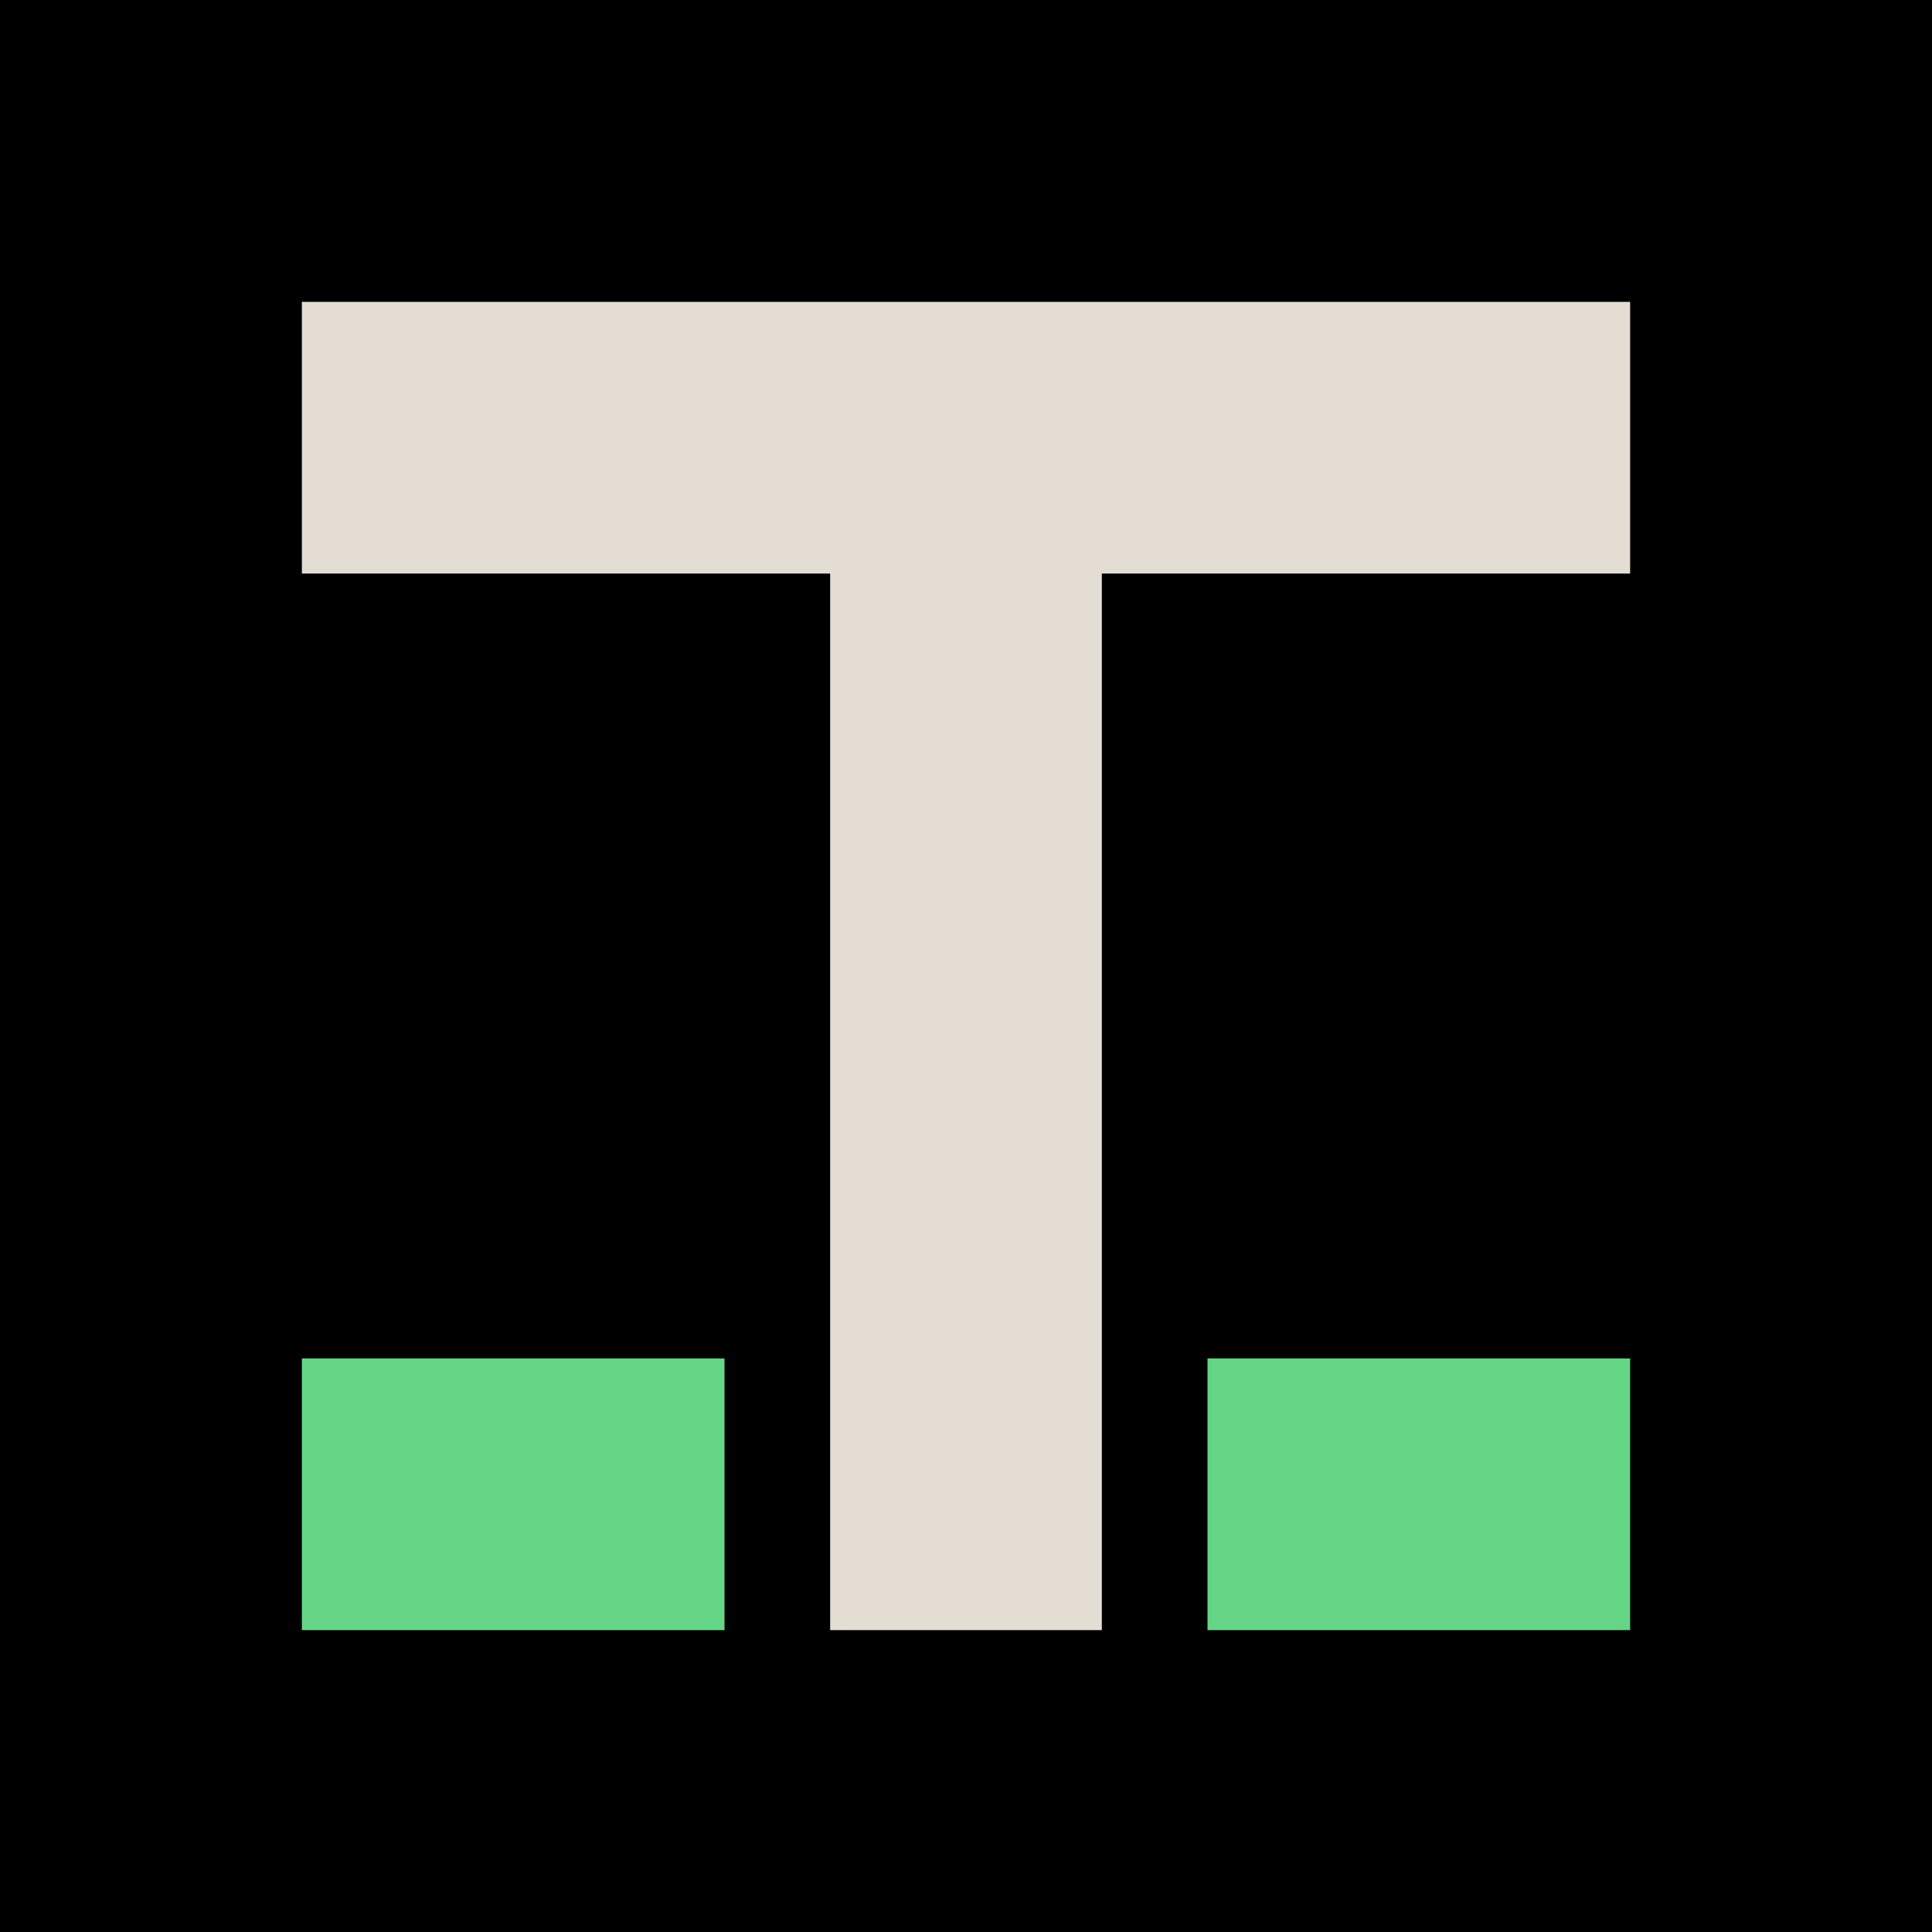
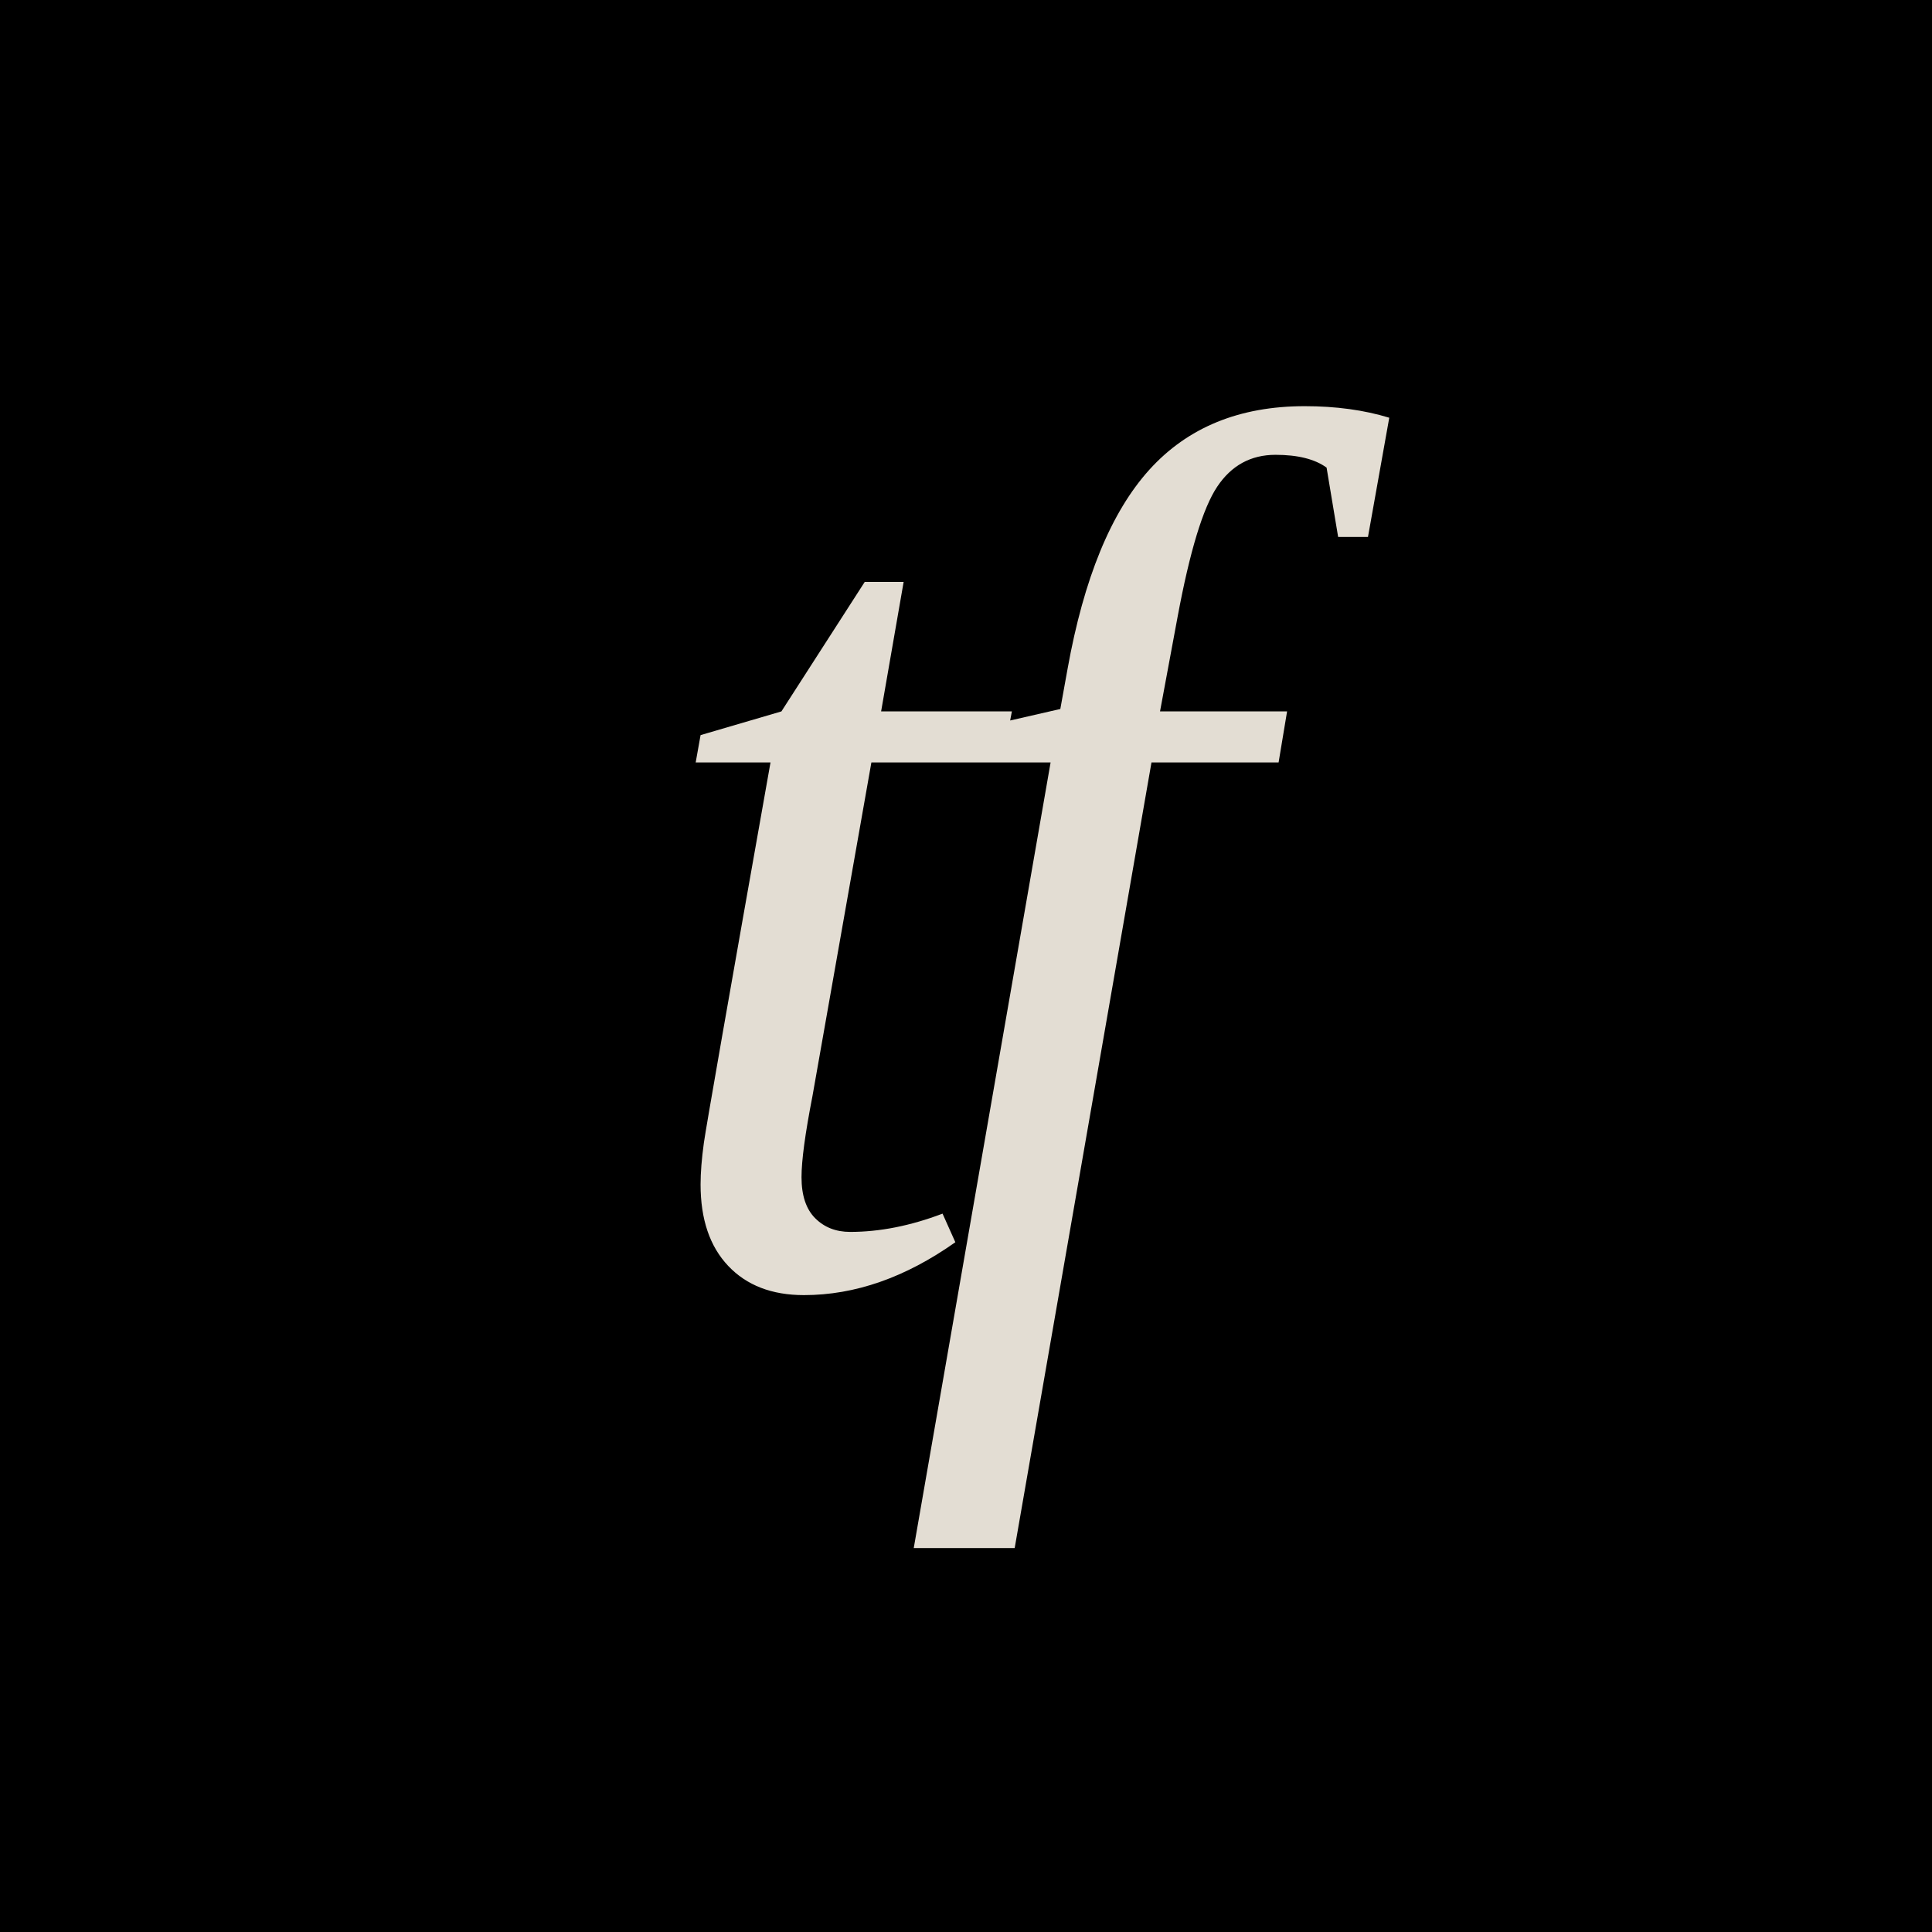
- <svg xmlns="http://www.w3.org/2000/svg" viewBox="0 0 512 512" role="img" aria-label="Transformer">
-   <rect width="512" height="512" fill="#000" />
-   <path fill="#e3ddd3" d="M80 80h352v72H292v280h-72V152H80z" />
-   <path fill="#65d685" d="M80 360h112v72H80zM320 360h112v72H320z" />
+ <svg xmlns="http://www.w3.org/2000/svg" viewBox="0 0 512 512" width="512" height="512">
+   <rect width="512" height="512" fill="#000000" />
+   <text x="250" y="340" font-family="Georgia, 'Times New Roman', serif" font-style="italic" font-weight="400" font-size="330" fill="#e3ddd3" text-anchor="middle" letter-spacing="-0.07em">tf</text>
</svg>
